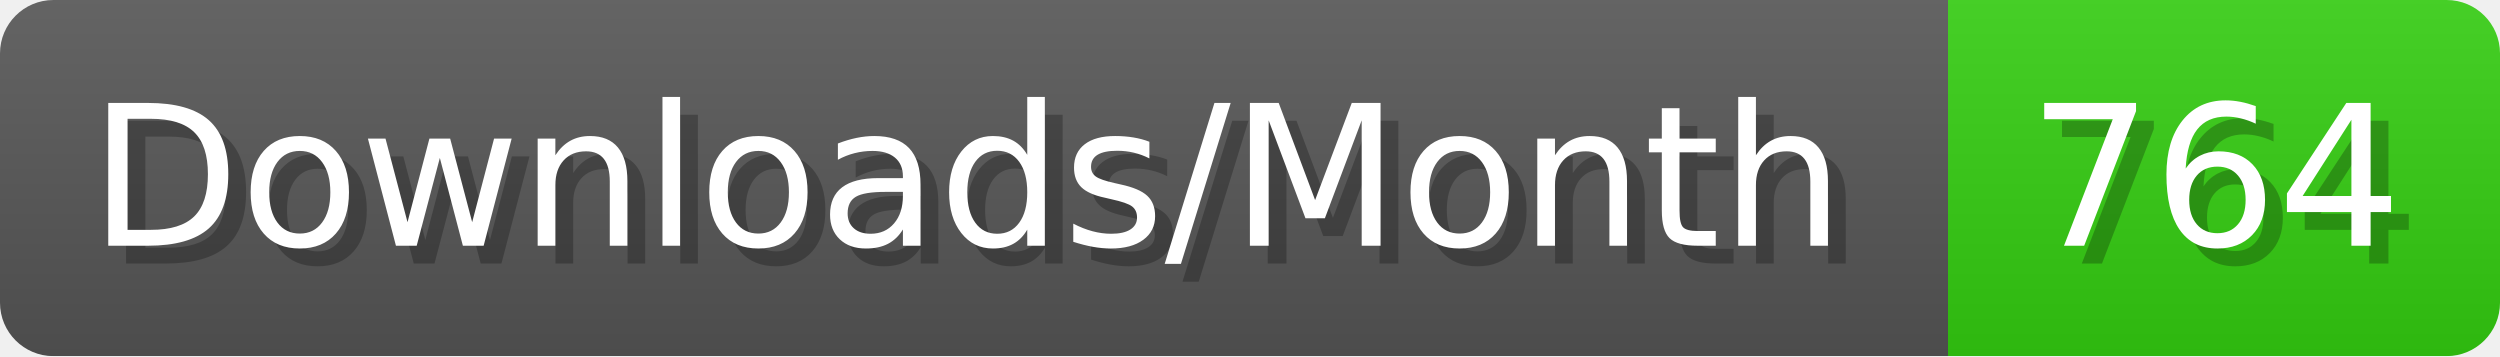
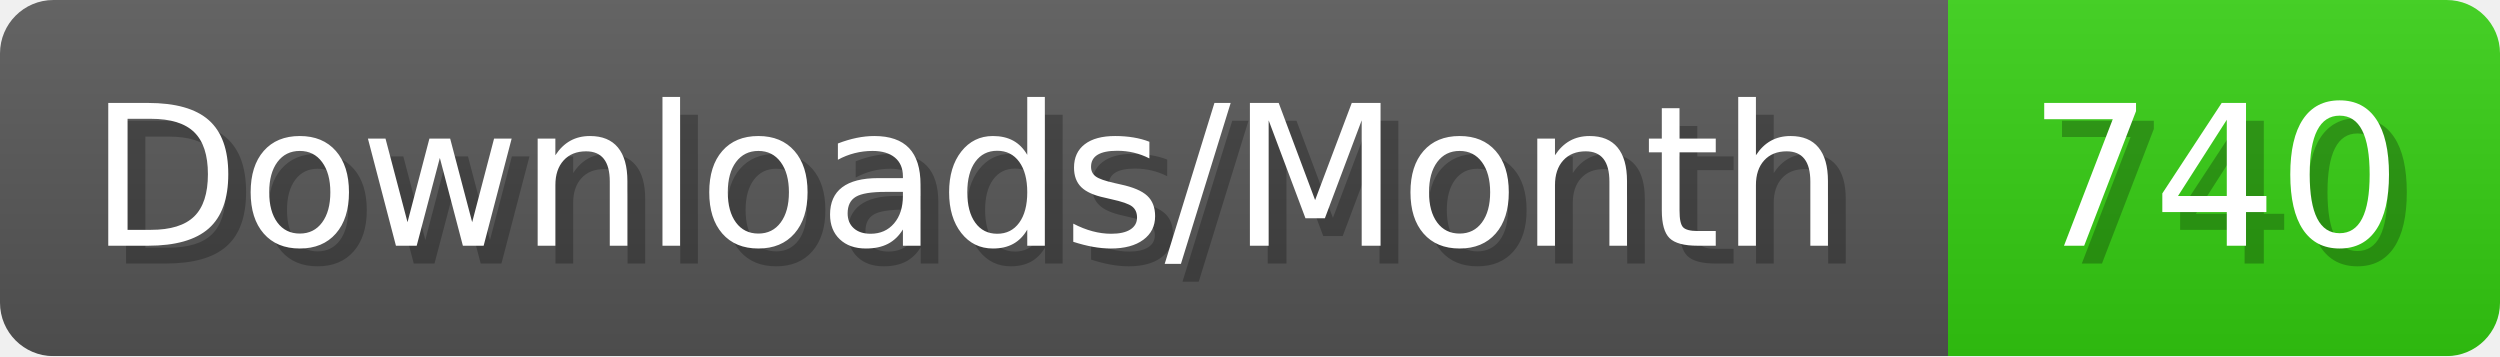
- <svg xmlns="http://www.w3.org/2000/svg" width="140.4" height="20" viewBox="0 0 1404 200" role="img" aria-label="Downloads/Month: 764">
+ <svg xmlns="http://www.w3.org/2000/svg" width="140.4" height="20" viewBox="0 0 1404 200" role="img" aria-label="Downloads/Month: 740">
  <linearGradient id="YlXUI" x2="0" y2="100%">
    <stop offset="0" stop-opacity=".1" stop-color="#EEE" />
    <stop offset="1" stop-opacity=".1" />
  </linearGradient>
  <mask id="JHhop">
    <rect width="1404" height="200" rx="30" fill="#FFF" />
  </mask>
  <g mask="url(#JHhop)">
    <rect width="1094" height="200" fill="#555" />
    <rect width="310" height="200" fill="#3C1" x="1094" />
    <rect width="1404" height="200" fill="url(#YlXUI)" />
  </g>
  <g aria-hidden="true" fill="#fff" text-anchor="start" font-family="Verdana,DejaVu Sans,sans-serif" font-size="110">
    <text x="60" y="148" textLength="994" fill="#000" opacity="0.25">Downloads/Month</text>
    <text x="50" y="138" textLength="994">Downloads/Month</text>
-     <text x="1149" y="148" textLength="210" fill="#000" opacity="0.25">764</text>
-     <text x="1139" y="138" textLength="210">764</text>
+     <text x="1149" y="148" textLength="210" fill="#000" opacity="0.25">740</text>
+     <text x="1139" y="138" textLength="210">740</text>
  </g>
</svg>
